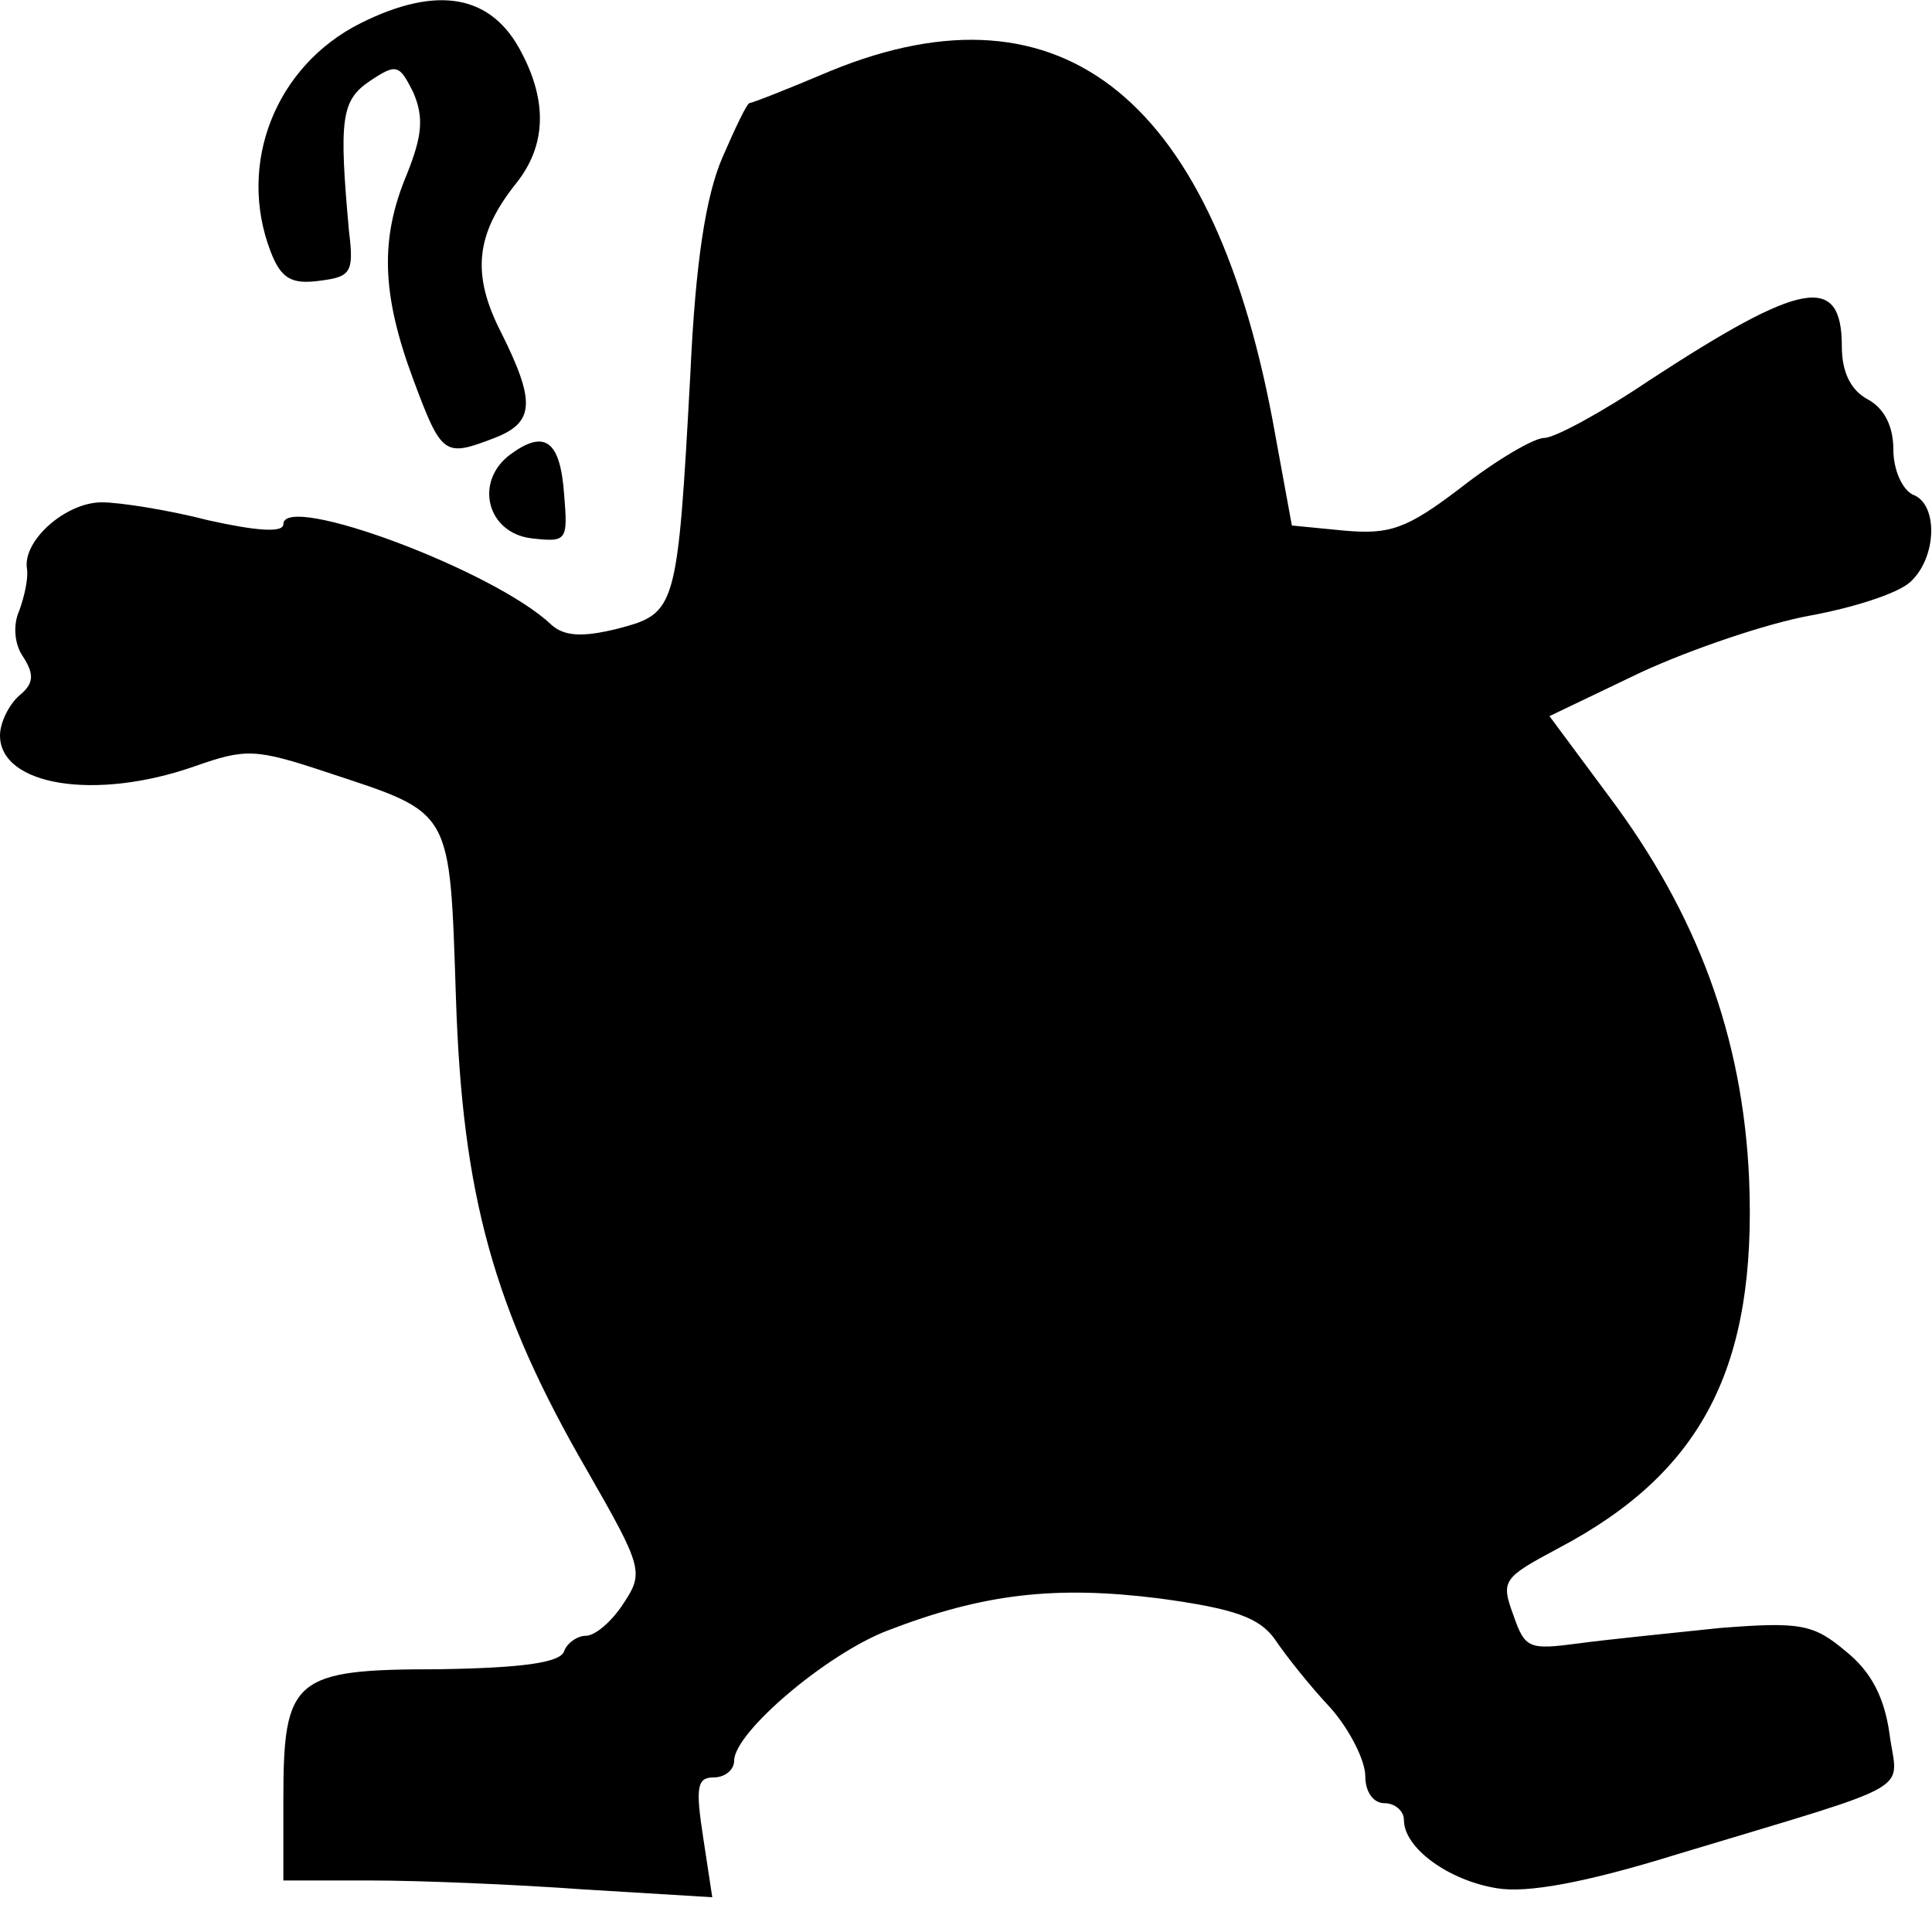
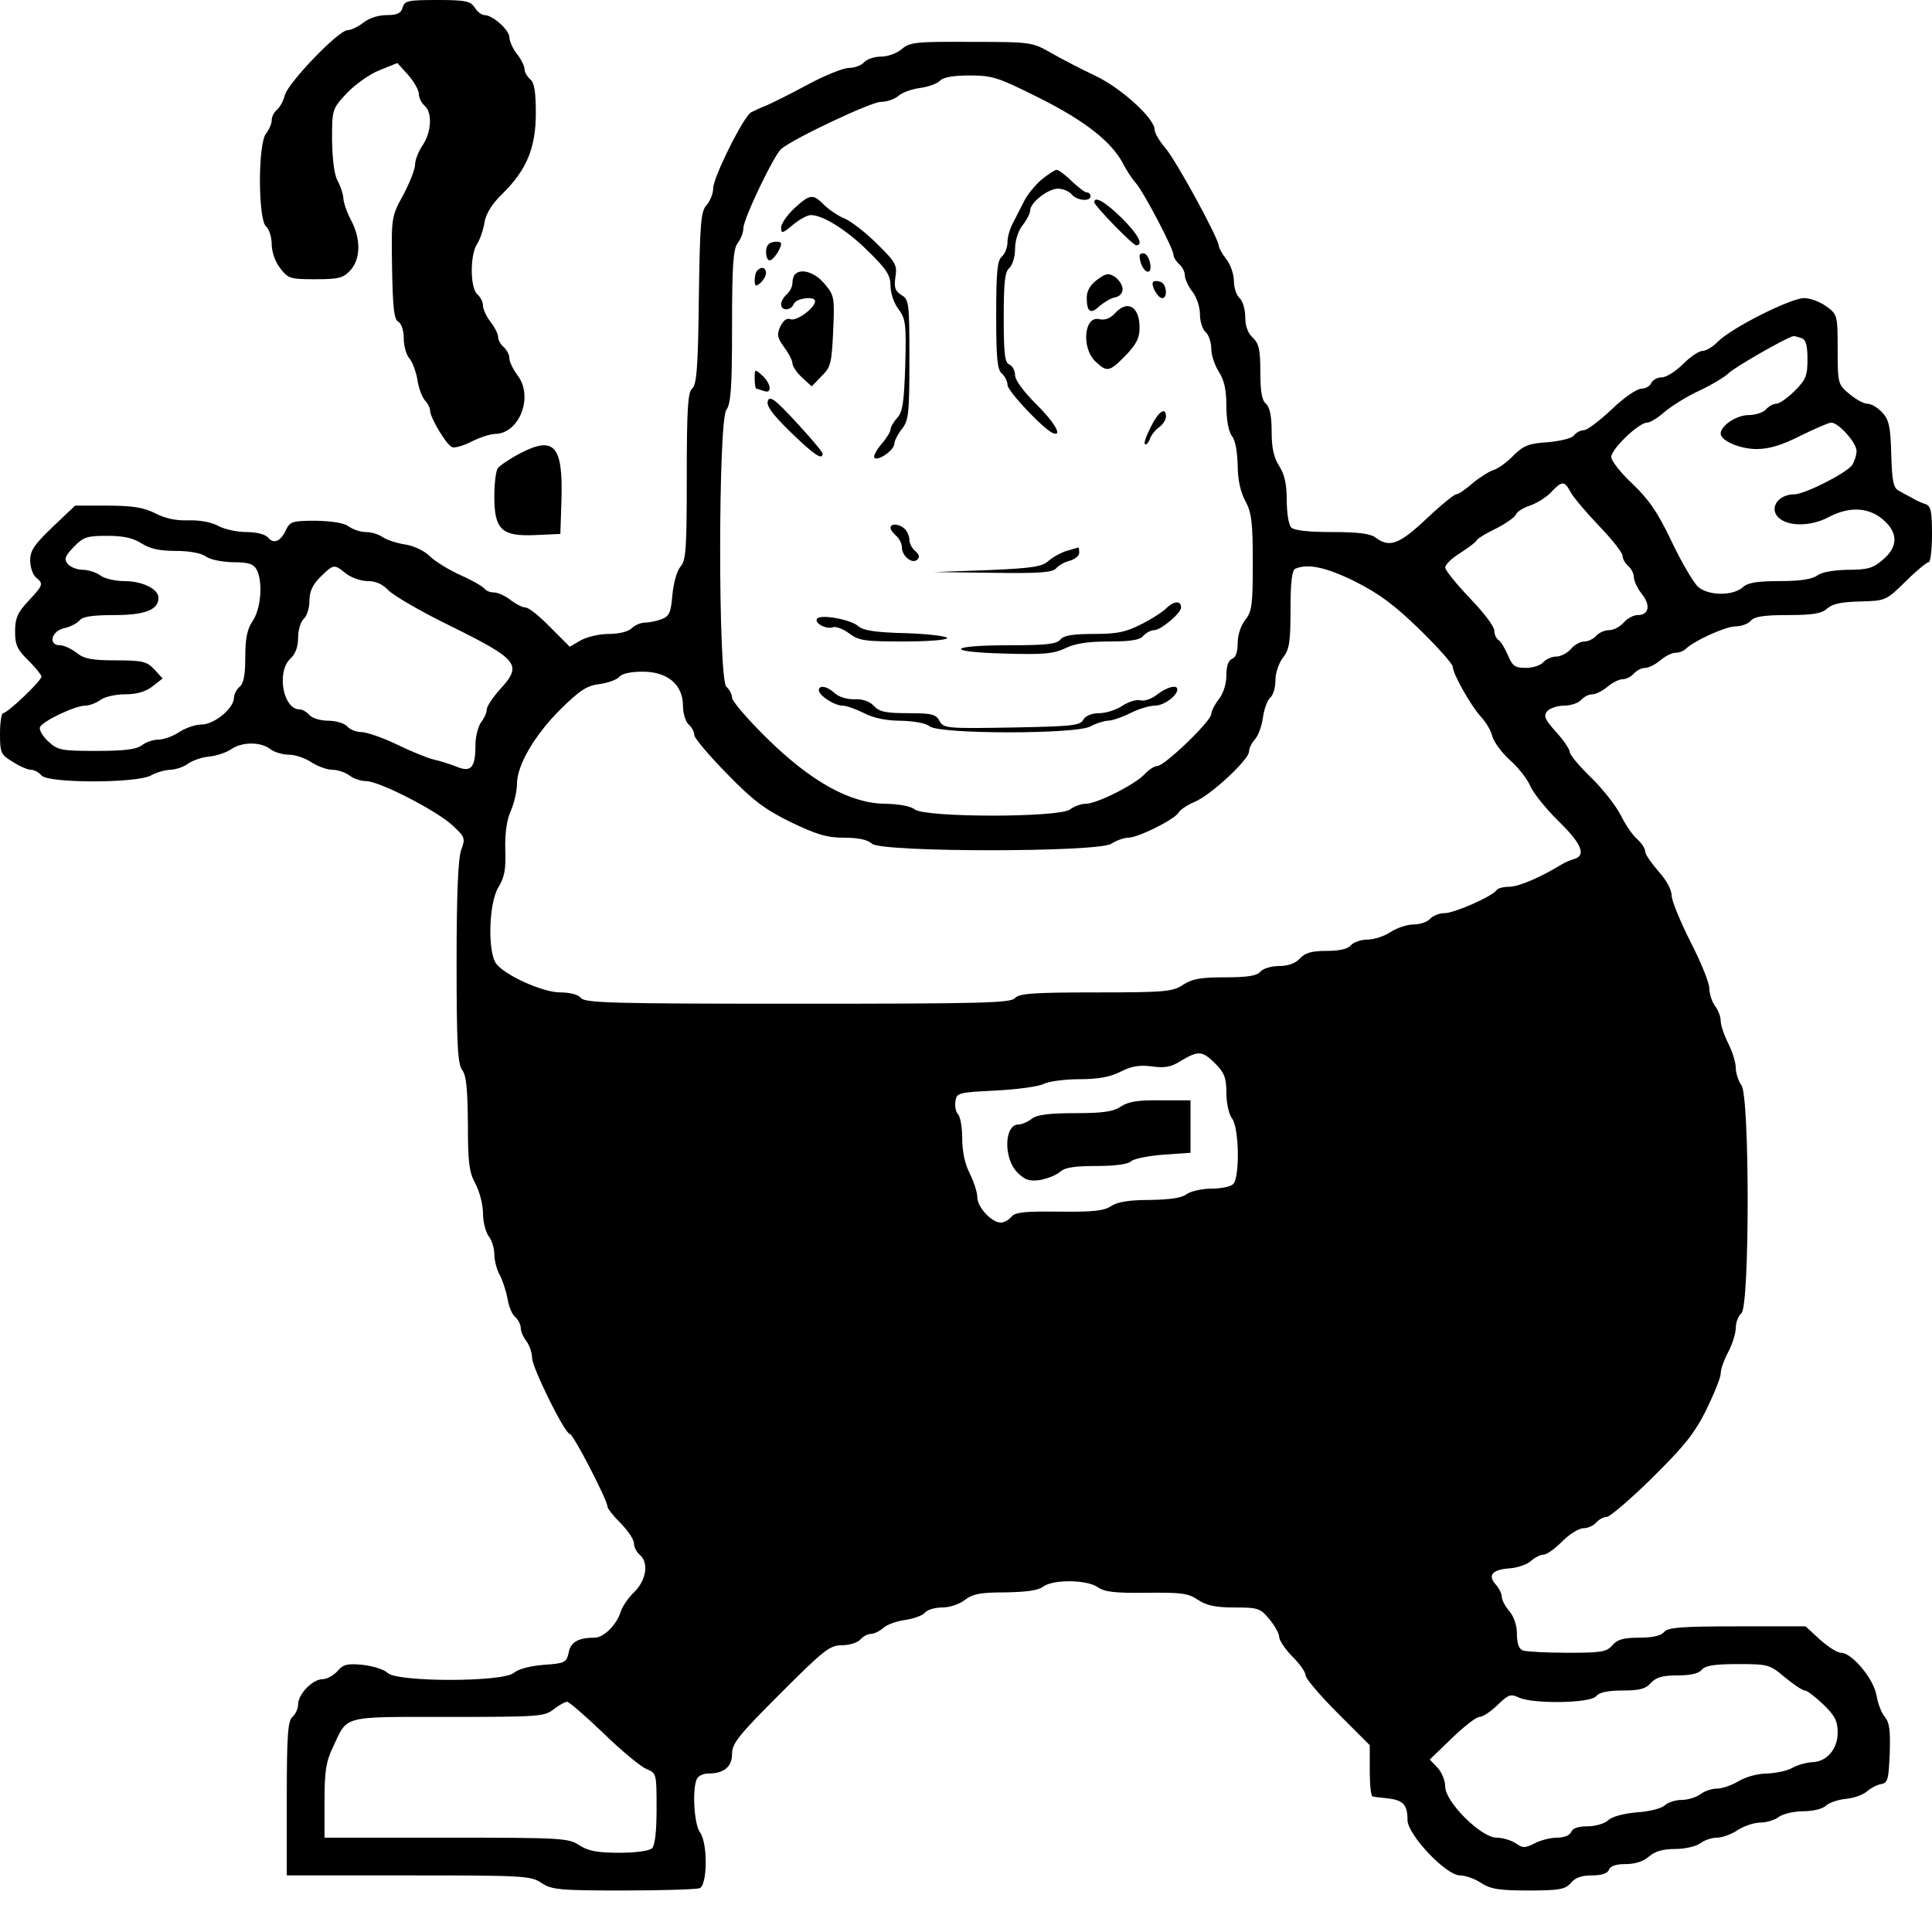
- <svg xmlns="http://www.w3.org/2000/svg" version="1.0" width="150pt" height="150pt" viewBox="0 0 150 150" preserveAspectRatio="xMidYMid meet">
-   <g transform="translate(0,150) scale(0.1,-0.1)" fill="#000000" stroke="none">
-     <path d="M280 1482 c-66 -33 -96 -109 -70 -177 8 -21 16 -26 38 -23 24 3 27 6 23 38 -8 88 -6 102 16 117 21 14 23 13 34 -9 8 -19 7 -33 -5 -63 -21 -50 -20 -93 5 -160 22 -59 24 -60 63 -45 31 12 32 28 5 82 -23 45 -20 76 12 116 23 29 24 63 4 101 -23 45 -65 53 -125 23z" />
-     <path d="M645 1445 c-33 -14 -61 -25 -63 -25 -2 0 -11 -19 -21 -42 -13 -30 -21 -81 -25 -168 -10 -184 -11 -186 -56 -198 -28 -7 -42 -6 -52 3 -44 42 -208 103 -208 78 0 -7 -22 -5 -58 3 -31 8 -69 14 -83 14 -28 0 -62 -30 -58 -52 1 -7 -2 -21 -6 -32 -5 -11 -4 -26 3 -36 9 -14 8 -21 -3 -30 -8 -7 -15 -21 -15 -31 0 -39 74 -51 151 -24 40 14 47 14 104 -5 97 -32 94 -27 99 -175 5 -153 29 -241 102 -367 43 -75 44 -79 28 -103 -9 -14 -22 -25 -29 -25 -7 0 -15 -6 -17 -12 -3 -9 -33 -13 -98 -14 -112 0 -120 -7 -120 -101 l0 -63 68 0 c37 0 111 -3 166 -7 l99 -6 -7 46 c-6 39 -5 47 8 47 9 0 16 6 16 13 0 22 72 83 119 101 75 29 131 35 211 25 59 -8 78 -15 90 -32 8 -12 27 -36 43 -53 15 -17 27 -41 27 -53 0 -12 6 -21 15 -21 8 0 15 -6 15 -13 0 -22 35 -47 72 -53 23 -4 68 4 139 26 192 58 172 47 166 94 -4 28 -14 48 -34 64 -25 21 -35 23 -98 18 -38 -4 -88 -9 -110 -12 -38 -5 -41 -4 -50 22 -10 27 -8 29 35 52 112 59 154 141 148 287 -5 110 -40 205 -109 297 l-46 62 71 34 c39 18 98 38 131 44 33 6 68 17 78 26 21 19 22 61 2 68 -8 4 -15 19 -15 35 0 18 -7 32 -20 39 -13 7 -20 21 -20 41 0 57 -31 51 -149 -26 -37 -25 -74 -45 -82 -45 -8 0 -37 -17 -64 -38 -43 -33 -56 -37 -91 -34 l-41 4 -13 71 c-46 259 -164 356 -345 282z" />
-     <path d="M396 1147 c-28 -21 -18 -61 17 -65 27 -3 28 -2 25 34 -3 42 -15 51 -42 31z" />
+ <svg xmlns="http://www.w3.org/2000/svg" version="1.0" width="512pt" height="512pt" viewBox="0 0 512 512" preserveAspectRatio="xMidYMid meet">
+   <g transform="translate(0,512) scale(0.1,-0.1)" fill="#000000" stroke="none">
+     <path d="M1067 5100 c-4 -15 -14 -20 -42 -20 -22 0 -47 -8 -62 -20 -14 -11 -33 -20 -42 -20 -24 0 -158 -140 -166 -172 -4 -15 -13 -32 -21 -39 -8 -6 -14 -19 -14 -28 0 -9 -7 -25 -15 -35 -22 -28 -21 -228 0 -246 8 -7 15 -28 15 -47 0 -19 9 -47 22 -63 21 -28 26 -30 93 -30 62 0 74 3 93 23 28 30 29 84 2 134 -11 21 -20 47 -20 58 -1 11 -7 31 -15 45 -9 16 -14 55 -15 108 0 82 0 83 39 125 22 23 61 51 87 61 l47 19 29 -32 c15 -17 28 -40 28 -50 0 -10 7 -24 15 -31 21 -17 19 -69 -5 -105 -11 -16 -20 -39 -20 -51 0 -12 -14 -48 -31 -80 -32 -58 -32 -60 -30 -194 2 -106 5 -137 17 -143 8 -5 14 -23 14 -44 0 -20 7 -44 15 -53 8 -9 17 -34 21 -55 3 -22 12 -47 20 -56 8 -8 14 -21 14 -28 0 -18 43 -90 58 -96 7 -3 31 4 52 15 22 11 50 20 62 20 65 1 103 100 59 156 -11 15 -21 35 -21 44 0 10 -7 23 -15 30 -8 7 -15 19 -15 27 0 8 -9 26 -20 40 -11 14 -20 34 -20 43 0 10 -7 23 -15 30 -19 16 -20 103 -1 133 8 12 17 38 20 58 4 23 20 49 47 75 64 63 89 121 89 214 0 57 -4 81 -15 90 -8 7 -15 19 -15 27 0 8 -9 26 -20 40 -11 14 -20 34 -20 44 0 19 -44 59 -66 59 -8 0 -19 9 -26 20 -11 17 -24 20 -99 20 -78 0 -87 -2 -92 -20z" />
+     <path d="M2390 4990 c-13 -11 -37 -20 -55 -20 -18 0 -38 -7 -45 -15 -7 -8 -25 -15 -40 -15 -15 0 -65 -20 -111 -45 -46 -25 -95 -49 -109 -55 -14 -5 -32 -14 -40 -18 -20 -12 -100 -172 -100 -201 0 -14 -8 -33 -17 -44 -16 -17 -18 -47 -21 -247 -2 -185 -6 -231 -18 -240 -11 -10 -14 -53 -14 -233 0 -192 -2 -223 -17 -239 -9 -11 -18 -42 -21 -74 -4 -47 -8 -57 -29 -65 -13 -5 -33 -9 -44 -9 -11 0 -27 -7 -35 -15 -9 -9 -34 -15 -61 -15 -25 0 -58 -8 -74 -17 l-29 -17 -52 52 c-28 29 -57 52 -65 52 -8 0 -26 9 -40 20 -14 11 -34 20 -44 20 -10 0 -20 4 -24 9 -3 5 -31 22 -63 36 -31 14 -69 37 -83 51 -14 14 -43 28 -65 31 -21 3 -48 12 -59 19 -11 8 -31 14 -45 14 -15 0 -35 7 -46 15 -12 9 -43 14 -87 15 -62 0 -68 -2 -79 -24 -14 -31 -33 -39 -48 -20 -8 8 -30 14 -57 14 -24 0 -58 7 -76 17 -19 10 -51 15 -79 14 -31 -1 -61 5 -87 19 -31 15 -59 20 -126 20 l-86 0 -60 -57 c-48 -46 -59 -62 -59 -88 0 -18 7 -38 15 -45 21 -17 20 -20 -20 -63 -29 -31 -35 -46 -35 -81 0 -35 6 -48 35 -76 19 -19 35 -39 35 -43 0 -11 -90 -97 -102 -97 -4 0 -8 -24 -8 -54 0 -51 2 -56 34 -75 18 -12 40 -21 48 -21 9 0 21 -7 28 -15 17 -21 253 -21 290 0 14 8 36 14 50 15 14 0 36 7 48 16 13 9 39 18 57 19 19 2 45 11 57 19 28 20 78 21 104 1 10 -8 33 -15 49 -15 17 0 44 -9 60 -20 17 -11 42 -20 56 -20 14 0 34 -7 45 -15 10 -8 30 -15 44 -15 35 0 187 -78 230 -118 32 -30 34 -33 22 -65 -8 -23 -12 -117 -12 -298 0 -218 3 -269 15 -285 11 -14 14 -50 15 -142 0 -103 3 -128 20 -159 11 -21 20 -56 20 -78 0 -23 7 -50 15 -61 8 -10 15 -32 15 -47 0 -16 6 -41 14 -55 8 -15 17 -43 21 -63 3 -21 12 -42 20 -49 8 -7 15 -20 15 -29 0 -9 7 -25 15 -35 8 -11 15 -31 15 -44 0 -26 87 -202 100 -202 9 0 100 -176 100 -193 0 -5 16 -25 35 -44 19 -19 35 -43 35 -53 0 -10 7 -23 15 -30 25 -21 18 -67 -14 -99 -16 -15 -32 -39 -36 -52 -10 -34 -45 -69 -69 -69 -44 0 -64 -12 -69 -40 -6 -26 -10 -28 -66 -32 -37 -3 -67 -11 -79 -21 -27 -25 -306 -25 -334 -1 -10 10 -40 19 -67 22 -41 4 -52 1 -67 -17 -10 -11 -28 -21 -39 -21 -27 0 -65 -40 -65 -67 0 -11 -7 -26 -15 -33 -12 -10 -15 -47 -15 -216 l0 -204 323 0 c304 0 324 -1 352 -20 27 -18 47 -20 217 -20 102 0 193 3 202 6 21 8 22 120 1 148 -15 20 -21 110 -9 140 3 9 17 16 31 16 42 0 63 18 63 52 0 28 18 50 128 160 116 116 131 128 164 128 19 0 41 7 48 15 7 8 19 15 28 15 8 0 23 7 33 16 10 9 36 18 58 21 22 3 46 12 52 19 6 8 27 14 46 14 20 0 46 9 60 20 21 16 41 20 107 20 55 1 87 5 100 15 27 20 115 19 145 -1 18 -13 46 -16 129 -15 92 1 111 -1 137 -19 23 -15 47 -20 97 -20 62 0 68 -2 92 -31 14 -17 26 -38 26 -47 0 -9 16 -33 35 -52 19 -19 35 -41 35 -50 0 -8 38 -53 85 -100 l85 -85 0 -67 c0 -38 3 -69 8 -69 4 -1 22 -3 41 -5 40 -5 51 -17 51 -57 0 -39 102 -147 139 -147 14 0 40 -9 56 -20 25 -16 47 -20 125 -20 83 0 98 3 113 20 11 14 29 20 56 20 25 0 41 5 45 15 3 10 19 15 44 15 25 0 47 7 62 20 16 14 37 20 70 20 25 0 55 7 66 15 10 8 30 15 44 15 14 0 39 9 55 20 17 11 44 20 60 20 17 0 39 7 49 15 11 8 40 15 65 15 25 0 51 6 60 15 9 8 33 16 54 18 21 2 45 11 55 20 9 8 26 17 37 19 18 3 20 12 23 82 2 61 -1 82 -13 96 -9 10 -18 35 -22 56 -6 43 -65 114 -94 114 -10 0 -35 16 -56 35 l-38 35 -181 0 c-149 0 -184 -3 -194 -15 -8 -10 -31 -15 -66 -15 -42 0 -58 -5 -71 -20 -15 -18 -30 -20 -119 -20 -56 0 -109 3 -118 6 -11 4 -16 19 -16 44 0 23 -8 46 -20 60 -11 13 -20 30 -20 38 0 9 -8 24 -17 34 -21 24 -8 39 41 42 20 2 45 11 54 20 10 9 25 16 33 16 8 0 30 16 49 35 19 19 44 35 56 35 12 0 27 7 34 15 7 8 19 15 28 15 8 0 62 46 119 102 84 83 113 118 144 180 21 43 39 87 39 98 0 11 9 37 20 57 11 21 20 50 20 64 0 15 7 32 15 39 22 18 22 575 0 604 -8 11 -15 32 -15 46 0 14 -9 43 -20 65 -11 22 -20 48 -20 60 0 11 -7 29 -15 39 -8 11 -15 32 -15 46 0 15 -22 70 -50 124 -27 54 -50 109 -50 123 0 15 -14 41 -35 64 -19 22 -35 45 -35 52 0 8 -9 22 -21 33 -12 10 -32 39 -44 64 -13 25 -48 70 -79 100 -31 30 -56 60 -56 67 0 7 -16 31 -36 53 -30 33 -34 43 -24 55 7 8 27 15 45 15 18 0 38 7 45 15 7 8 20 15 30 15 9 0 27 9 40 20 13 11 31 20 40 20 10 0 23 7 30 15 7 8 20 15 30 15 9 0 27 9 40 20 13 11 30 20 40 20 9 0 20 4 26 9 21 22 107 61 133 61 16 0 34 7 41 15 9 11 34 15 98 15 67 0 90 4 105 18 14 12 38 17 87 18 67 2 68 2 120 53 28 28 56 51 61 51 5 0 9 33 9 74 0 61 -3 75 -17 80 -10 3 -26 10 -35 16 -10 5 -26 14 -35 19 -15 7 -19 24 -21 97 -2 74 -6 92 -24 111 -12 13 -29 23 -39 23 -10 0 -31 12 -48 26 -30 25 -31 27 -31 118 0 91 -1 93 -30 114 -16 12 -43 22 -59 22 -36 0 -196 -81 -229 -116 -13 -13 -31 -24 -40 -24 -10 0 -33 -16 -52 -35 -19 -19 -44 -35 -56 -35 -12 0 -24 -7 -28 -15 -3 -8 -15 -15 -26 -15 -12 0 -47 -24 -79 -55 -32 -30 -65 -55 -73 -55 -9 0 -21 -6 -27 -14 -6 -8 -37 -15 -70 -18 -49 -3 -64 -9 -90 -35 -17 -18 -41 -35 -54 -39 -12 -4 -37 -20 -55 -35 -18 -16 -37 -29 -43 -29 -5 0 -41 -29 -79 -65 -72 -68 -98 -77 -134 -50 -14 11 -47 15 -116 15 -61 0 -100 4 -108 12 -7 7 -12 39 -12 73 0 43 -6 68 -20 90 -14 22 -20 47 -20 91 0 42 -5 65 -15 74 -11 9 -15 33 -15 85 0 59 -4 75 -20 90 -13 12 -20 31 -20 55 0 21 -7 43 -15 50 -8 7 -15 27 -15 45 0 18 -9 44 -20 58 -11 14 -20 30 -20 35 0 19 -113 227 -142 260 -15 18 -28 39 -28 48 0 30 -89 111 -157 143 -38 18 -90 45 -118 61 -49 28 -52 29 -211 29 -147 1 -163 -1 -184 -19z m365 -130 c122 -61 192 -117 222 -175 8 -16 23 -39 33 -50 21 -24 100 -174 100 -191 0 -6 7 -17 15 -24 8 -7 15 -20 15 -30 0 -9 9 -29 20 -43 11 -14 20 -40 20 -60 0 -19 7 -40 15 -47 8 -7 15 -27 15 -44 0 -17 9 -44 20 -61 14 -22 20 -47 20 -91 0 -37 6 -68 15 -80 9 -11 14 -42 15 -77 0 -37 7 -70 20 -94 17 -32 20 -57 20 -164 0 -111 -2 -129 -20 -152 -12 -15 -20 -40 -20 -61 0 -23 -5 -39 -15 -42 -10 -4 -15 -20 -15 -44 0 -22 -8 -48 -20 -63 -11 -14 -20 -32 -20 -39 0 -19 -124 -138 -143 -138 -7 0 -22 -9 -33 -21 -24 -27 -127 -79 -156 -79 -13 0 -32 -7 -42 -15 -29 -22 -383 -22 -412 0 -11 9 -42 14 -77 15 -93 0 -198 59 -314 173 -51 50 -93 99 -93 108 0 9 -7 22 -15 29 -22 18 -22 705 0 734 12 16 15 60 15 221 0 161 3 205 15 221 8 10 15 28 15 39 0 25 82 196 101 211 36 29 238 124 263 124 16 0 37 7 47 16 10 9 36 18 58 21 22 3 46 12 52 19 8 9 34 14 78 14 62 0 76 -5 186 -60z m2019 -636 c12 -4 16 -20 16 -56 0 -44 -4 -54 -34 -84 -19 -19 -41 -34 -49 -34 -8 0 -20 -7 -27 -15 -7 -8 -28 -15 -46 -15 -32 0 -74 -28 -74 -49 0 -19 51 -41 95 -41 33 0 67 10 116 35 39 19 75 35 82 35 19 0 67 -53 67 -75 0 -12 -6 -29 -12 -38 -17 -22 -126 -77 -153 -77 -33 0 -58 -23 -51 -47 12 -37 85 -44 143 -13 53 28 104 26 142 -6 42 -35 42 -73 0 -108 -25 -22 -41 -26 -92 -26 -39 -1 -69 -6 -81 -15 -14 -10 -45 -15 -100 -15 -59 0 -84 -4 -97 -16 -27 -24 -92 -23 -119 1 -12 11 -44 65 -70 120 -37 78 -61 112 -104 153 -31 29 -56 61 -56 71 0 21 73 91 95 91 8 0 29 13 47 29 18 15 59 41 92 56 32 15 67 36 77 46 16 16 154 95 171 98 3 1 13 -2 22 -5z m-613 -406 c6 -13 40 -53 75 -90 35 -36 64 -73 64 -81 0 -8 7 -20 15 -27 8 -7 15 -20 15 -30 0 -9 9 -29 21 -44 24 -30 19 -56 -11 -56 -11 0 -28 -9 -37 -20 -10 -11 -27 -20 -39 -20 -12 0 -27 -7 -34 -15 -7 -8 -21 -15 -31 -15 -11 0 -27 -9 -36 -20 -10 -11 -27 -20 -39 -20 -12 0 -27 -7 -34 -15 -7 -8 -28 -15 -46 -15 -29 0 -36 5 -48 34 -8 18 -19 37 -25 40 -6 4 -11 15 -11 25 0 11 -29 49 -65 86 -36 38 -65 74 -65 81 0 8 18 25 39 38 22 14 42 29 45 35 3 5 27 19 52 31 25 13 48 29 51 36 2 7 19 18 37 24 18 6 44 22 56 35 29 31 36 31 51 3z m-3786 -138 c22 -14 47 -20 91 -20 37 0 68 -6 80 -15 11 -8 41 -14 71 -15 41 0 54 -4 63 -19 17 -32 12 -103 -10 -136 -15 -22 -20 -47 -20 -96 0 -47 -4 -70 -15 -79 -8 -7 -15 -20 -15 -29 0 -28 -52 -71 -86 -71 -16 0 -42 -9 -59 -20 -16 -11 -41 -20 -55 -20 -14 0 -34 -7 -44 -15 -14 -11 -47 -15 -121 -15 -93 0 -102 2 -127 25 -15 14 -25 31 -22 38 7 16 93 57 120 57 11 0 29 7 40 15 10 8 40 15 65 15 32 0 55 7 73 21 l27 21 -22 24 c-20 21 -31 24 -102 24 -64 0 -84 4 -104 20 -14 11 -34 20 -44 20 -32 0 -23 37 10 45 16 3 35 13 42 21 8 10 34 14 92 14 82 0 117 14 117 46 0 23 -43 44 -90 44 -25 0 -54 7 -64 15 -11 8 -32 15 -47 15 -14 0 -32 7 -39 15 -11 13 -8 21 15 45 26 27 35 30 89 30 44 0 69 -6 91 -20z m542 -80 c14 -11 40 -20 58 -20 21 0 39 -8 55 -25 13 -13 84 -55 158 -91 188 -93 197 -105 137 -171 -19 -21 -35 -45 -35 -53 0 -8 -7 -24 -15 -34 -8 -11 -15 -38 -15 -60 0 -62 -12 -74 -52 -57 -18 7 -44 15 -58 18 -14 3 -57 20 -96 39 -39 19 -83 34 -97 34 -13 0 -30 7 -37 15 -7 8 -29 15 -50 15 -21 0 -43 7 -50 15 -7 8 -18 15 -26 15 -44 0 -62 100 -24 135 13 12 20 31 20 55 0 21 7 43 15 50 8 7 15 28 15 47 0 25 8 43 29 64 35 34 36 35 68 9z m2674 -21 c65 -33 103 -61 172 -128 48 -47 87 -91 87 -98 0 -19 49 -105 75 -133 13 -14 27 -37 30 -52 4 -14 24 -42 46 -62 22 -19 46 -50 54 -68 7 -18 41 -60 74 -93 62 -60 75 -91 44 -101 -10 -3 -25 -9 -33 -14 -59 -36 -116 -60 -140 -60 -16 0 -31 -4 -34 -9 -10 -16 -112 -61 -138 -61 -14 0 -31 -7 -38 -15 -7 -8 -27 -15 -44 -15 -17 0 -44 -9 -61 -20 -16 -11 -44 -20 -61 -20 -17 0 -37 -7 -44 -15 -8 -10 -30 -15 -65 -15 -39 0 -56 -5 -70 -20 -12 -13 -31 -20 -55 -20 -21 0 -43 -7 -50 -15 -9 -11 -34 -15 -94 -15 -64 0 -87 -4 -111 -20 -27 -18 -47 -20 -231 -20 -167 0 -204 -3 -214 -15 -11 -13 -87 -15 -575 -15 -488 0 -564 2 -575 15 -7 9 -29 15 -55 15 -47 0 -146 45 -170 76 -23 31 -20 161 6 203 16 26 20 48 18 100 -1 43 4 79 15 103 9 21 16 52 16 70 0 50 46 129 115 198 51 50 70 63 103 67 23 3 47 12 53 19 7 9 31 14 62 14 66 0 107 -34 107 -91 0 -20 7 -42 15 -49 8 -7 15 -19 15 -28 0 -8 39 -54 86 -102 70 -72 101 -95 170 -129 69 -33 96 -41 141 -41 37 0 62 -5 74 -16 26 -23 599 -23 634 0 14 9 34 16 45 16 26 0 122 48 133 66 4 8 24 21 43 29 42 17 144 112 144 133 0 9 7 23 16 33 9 10 18 36 21 58 3 22 12 46 19 52 8 6 14 27 14 46 0 20 9 46 20 60 17 22 20 41 20 129 0 72 4 104 13 107 33 14 81 4 158 -34z m-370 -1278 c24 -24 29 -38 29 -78 0 -26 7 -57 15 -67 19 -25 21 -156 3 -174 -7 -7 -33 -12 -58 -12 -25 0 -55 -7 -66 -15 -13 -10 -44 -14 -97 -15 -54 0 -85 -5 -102 -16 -19 -13 -49 -16 -138 -15 -91 1 -117 -1 -127 -14 -7 -8 -19 -15 -28 -15 -24 0 -62 41 -62 67 0 13 -9 41 -20 63 -13 25 -20 59 -20 93 0 29 -5 58 -11 64 -6 6 -9 21 -7 34 3 23 7 24 108 29 58 3 115 11 127 18 12 6 54 12 93 12 51 0 82 6 110 20 29 15 50 18 82 14 34 -5 52 -2 78 15 46 27 56 27 91 -8z m1509 -1626 c23 -19 47 -35 53 -35 6 0 28 -17 49 -37 31 -30 38 -44 38 -75 0 -44 -30 -78 -69 -78 -14 -1 -37 -7 -51 -15 -14 -8 -44 -14 -67 -15 -24 0 -57 -9 -75 -20 -18 -11 -44 -20 -58 -20 -14 0 -34 -7 -44 -15 -11 -8 -33 -15 -50 -15 -16 0 -37 -7 -45 -15 -9 -8 -42 -16 -74 -18 -34 -3 -65 -11 -75 -21 -10 -9 -35 -16 -56 -16 -23 0 -39 -5 -42 -15 -4 -9 -19 -15 -38 -15 -17 0 -44 -7 -59 -15 -26 -13 -31 -13 -50 0 -12 8 -35 15 -51 15 -41 0 -136 95 -136 135 0 16 -9 38 -20 50 l-21 22 58 56 c32 31 65 57 74 57 8 0 30 14 47 31 29 28 35 31 58 20 38 -17 189 -15 204 4 8 10 31 15 70 15 44 0 61 4 75 20 14 15 31 20 70 20 35 0 57 5 65 15 9 11 34 15 95 15 80 0 85 -1 125 -35z m-3131 -148 c47 -46 98 -88 114 -95 27 -11 27 -13 27 -105 0 -59 -4 -97 -12 -105 -7 -7 -42 -12 -87 -12 -59 0 -83 5 -106 20 -28 19 -48 20 -352 20 l-323 0 0 97 c0 78 4 105 22 142 40 86 20 81 305 81 240 0 256 1 280 20 14 11 30 20 36 20 5 0 48 -37 96 -83z" />
+     <path d="M2759 4643 c-17 -15 -38 -41 -46 -58 -8 -16 -21 -41 -28 -55 -8 -14 -15 -37 -15 -51 0 -15 -7 -32 -15 -39 -12 -10 -15 -40 -15 -155 0 -115 3 -145 15 -155 8 -7 15 -21 15 -30 0 -17 98 -120 121 -128 26 -10 3 30 -46 78 -33 33 -55 63 -55 76 0 12 -7 24 -15 28 -12 4 -15 28 -15 124 0 94 3 122 15 132 8 7 15 29 15 50 0 22 8 48 20 63 11 14 20 32 20 39 0 21 47 58 74 58 13 0 29 -7 36 -15 14 -17 50 -20 50 -5 0 6 -4 10 -10 10 -5 0 -23 14 -40 30 -17 17 -35 30 -40 30 -4 0 -23 -12 -41 -27z" />
+     <path d="M2105 4568 c-19 -18 -35 -41 -35 -51 0 -17 4 -16 31 7 17 14 38 26 48 26 32 0 96 -40 153 -97 48 -47 58 -63 58 -91 0 -18 9 -46 21 -61 19 -26 21 -39 18 -149 -3 -97 -7 -124 -21 -139 -10 -11 -18 -25 -18 -31 0 -6 -11 -24 -25 -40 -14 -17 -22 -33 -17 -36 12 -7 52 22 52 38 0 7 9 25 20 39 18 23 20 40 20 184 0 150 -1 159 -21 171 -17 11 -20 20 -16 48 5 31 1 39 -49 88 -30 30 -69 60 -86 67 -17 7 -41 23 -54 36 -30 30 -37 29 -79 -9z" />
+     <path d="M2900 4584 c0 -9 102 -114 111 -114 21 0 5 29 -39 73 -42 41 -72 59 -72 41z" />
+     <path d="M2037 4473 c-11 -10 -8 -43 3 -43 9 0 30 31 30 44 0 8 -25 7 -33 -1z" />
+     <path d="M3020 4442 c0 -19 12 -42 22 -42 14 0 5 43 -9 48 -7 2 -13 -1 -13 -6z" />
+     <path d="M2007 4403 c-4 -3 -7 -15 -7 -26 0 -16 3 -17 15 -7 8 7 15 19 15 26 0 15 -12 19 -23 7z" />
+     <path d="M2107 4393 c-4 -3 -7 -14 -7 -23 0 -10 -7 -23 -15 -30 -8 -7 -15 -19 -15 -26 0 -19 26 -18 34 1 6 15 56 21 56 7 0 -18 -49 -54 -65 -48 -10 4 -19 -3 -27 -19 -10 -22 -8 -30 10 -55 12 -16 22 -35 22 -43 0 -7 11 -24 25 -37 l26 -24 26 27 c25 24 27 35 31 120 4 89 3 94 -23 125 -25 30 -62 42 -78 25z" />
+     <path d="M2908 4379 c-19 -14 -28 -30 -28 -48 0 -38 10 -45 34 -22 12 10 30 21 41 23 12 2 20 11 20 22 0 10 -9 24 -20 32 -17 11 -24 10 -47 -7z" />
+     <path d="M3056 4373 c-7 -8 12 -43 24 -43 15 0 12 37 -4 43 -8 3 -17 3 -20 0z" />
+     <path d="M2954 4289 c-12 -13 -26 -18 -40 -15 -41 11 -49 -76 -11 -112 31 -29 37 -28 80 16 28 29 37 46 37 73 0 57 -32 76 -66 38z" />
+     <path d="M2000 4117 c0 -15 2 -27 4 -27 2 0 11 -3 20 -6 23 -9 20 19 -4 41 -20 18 -20 17 -20 -8z" />
+     <path d="M2035 4058 c-5 -13 11 -35 60 -83 62 -60 85 -76 85 -57 0 4 -31 41 -69 82 -56 61 -71 72 -76 58z" />
+     <path d="M3050 3989 c-12 -23 -19 -43 -16 -46 3 -3 9 3 13 13 3 10 15 25 25 32 10 7 18 20 18 28 0 27 -20 14 -40 -27z" />
+     <path d="M2360 3721 c0 -5 7 -14 15 -21 8 -7 15 -20 15 -30 0 -24 28 -46 41 -33 7 7 5 14 -6 23 -8 7 -15 20 -15 29 0 9 -5 22 -12 29 -14 14 -38 16 -38 3z" />
+     <path d="M2826 3660 c-15 -5 -37 -17 -48 -27 -17 -15 -44 -19 -162 -24 l-141 -5 156 -2 c124 -2 159 1 168 12 7 8 23 17 36 20 14 4 25 13 25 21 0 8 -1 15 -2 14 -2 0 -16 -5 -32 -9z" />
+     <path d="M3094 3511 c-10 -11 -41 -31 -69 -45 -41 -21 -63 -26 -126 -26 -56 0 -80 -4 -89 -15 -10 -12 -38 -15 -136 -15 -163 0 -172 -18 -12 -22 102 -3 129 -1 161 14 26 13 62 18 116 18 58 0 82 4 91 15 7 8 20 15 29 15 17 0 71 45 71 60 0 18 -17 18 -36 1z" />
+     <path d="M2165 3480 c-7 -12 26 -29 43 -22 8 2 27 -5 43 -17 25 -19 42 -21 144 -21 63 0 115 4 115 9 0 5 -49 11 -109 13 -82 2 -113 7 -127 19 -21 18 -101 32 -109 19z" />
+     <path d="M2170 3291 c0 -14 41 -41 63 -41 10 0 35 -9 57 -20 25 -13 59 -20 97 -20 35 -1 66 -6 77 -15 28 -21 389 -21 426 0 14 8 34 14 45 15 12 0 38 9 60 20 22 11 51 20 66 20 23 0 59 26 59 43 0 14 -28 6 -54 -14 -14 -11 -34 -18 -43 -15 -10 3 -31 -3 -48 -14 -16 -11 -44 -20 -62 -20 -20 0 -36 -7 -42 -17 -8 -16 -30 -18 -190 -21 -173 -3 -180 -2 -191 17 -9 18 -20 21 -84 21 -59 0 -76 4 -90 19 -11 12 -30 19 -51 18 -19 -1 -42 6 -53 16 -20 19 -42 22 -42 8z" />
+     <path d="M2971 2188 c-20 -14 -48 -18 -122 -18 -68 0 -101 -4 -115 -15 -10 -8 -26 -15 -35 -15 -38 0 -40 -90 -3 -127 21 -21 32 -24 61 -20 20 4 43 13 53 22 12 11 38 15 96 15 51 0 85 5 92 13 7 6 45 14 85 17 l72 5 0 69 0 70 -79 0 c-58 1 -85 -3 -105 -16z" />
+     <path d="M1381 3920 c-29 -15 -57 -34 -62 -41 -5 -8 -9 -41 -9 -75 0 -87 19 -106 108 -102 l67 3 3 92 c4 141 -19 168 -107 123z" />
  </g>
</svg>
